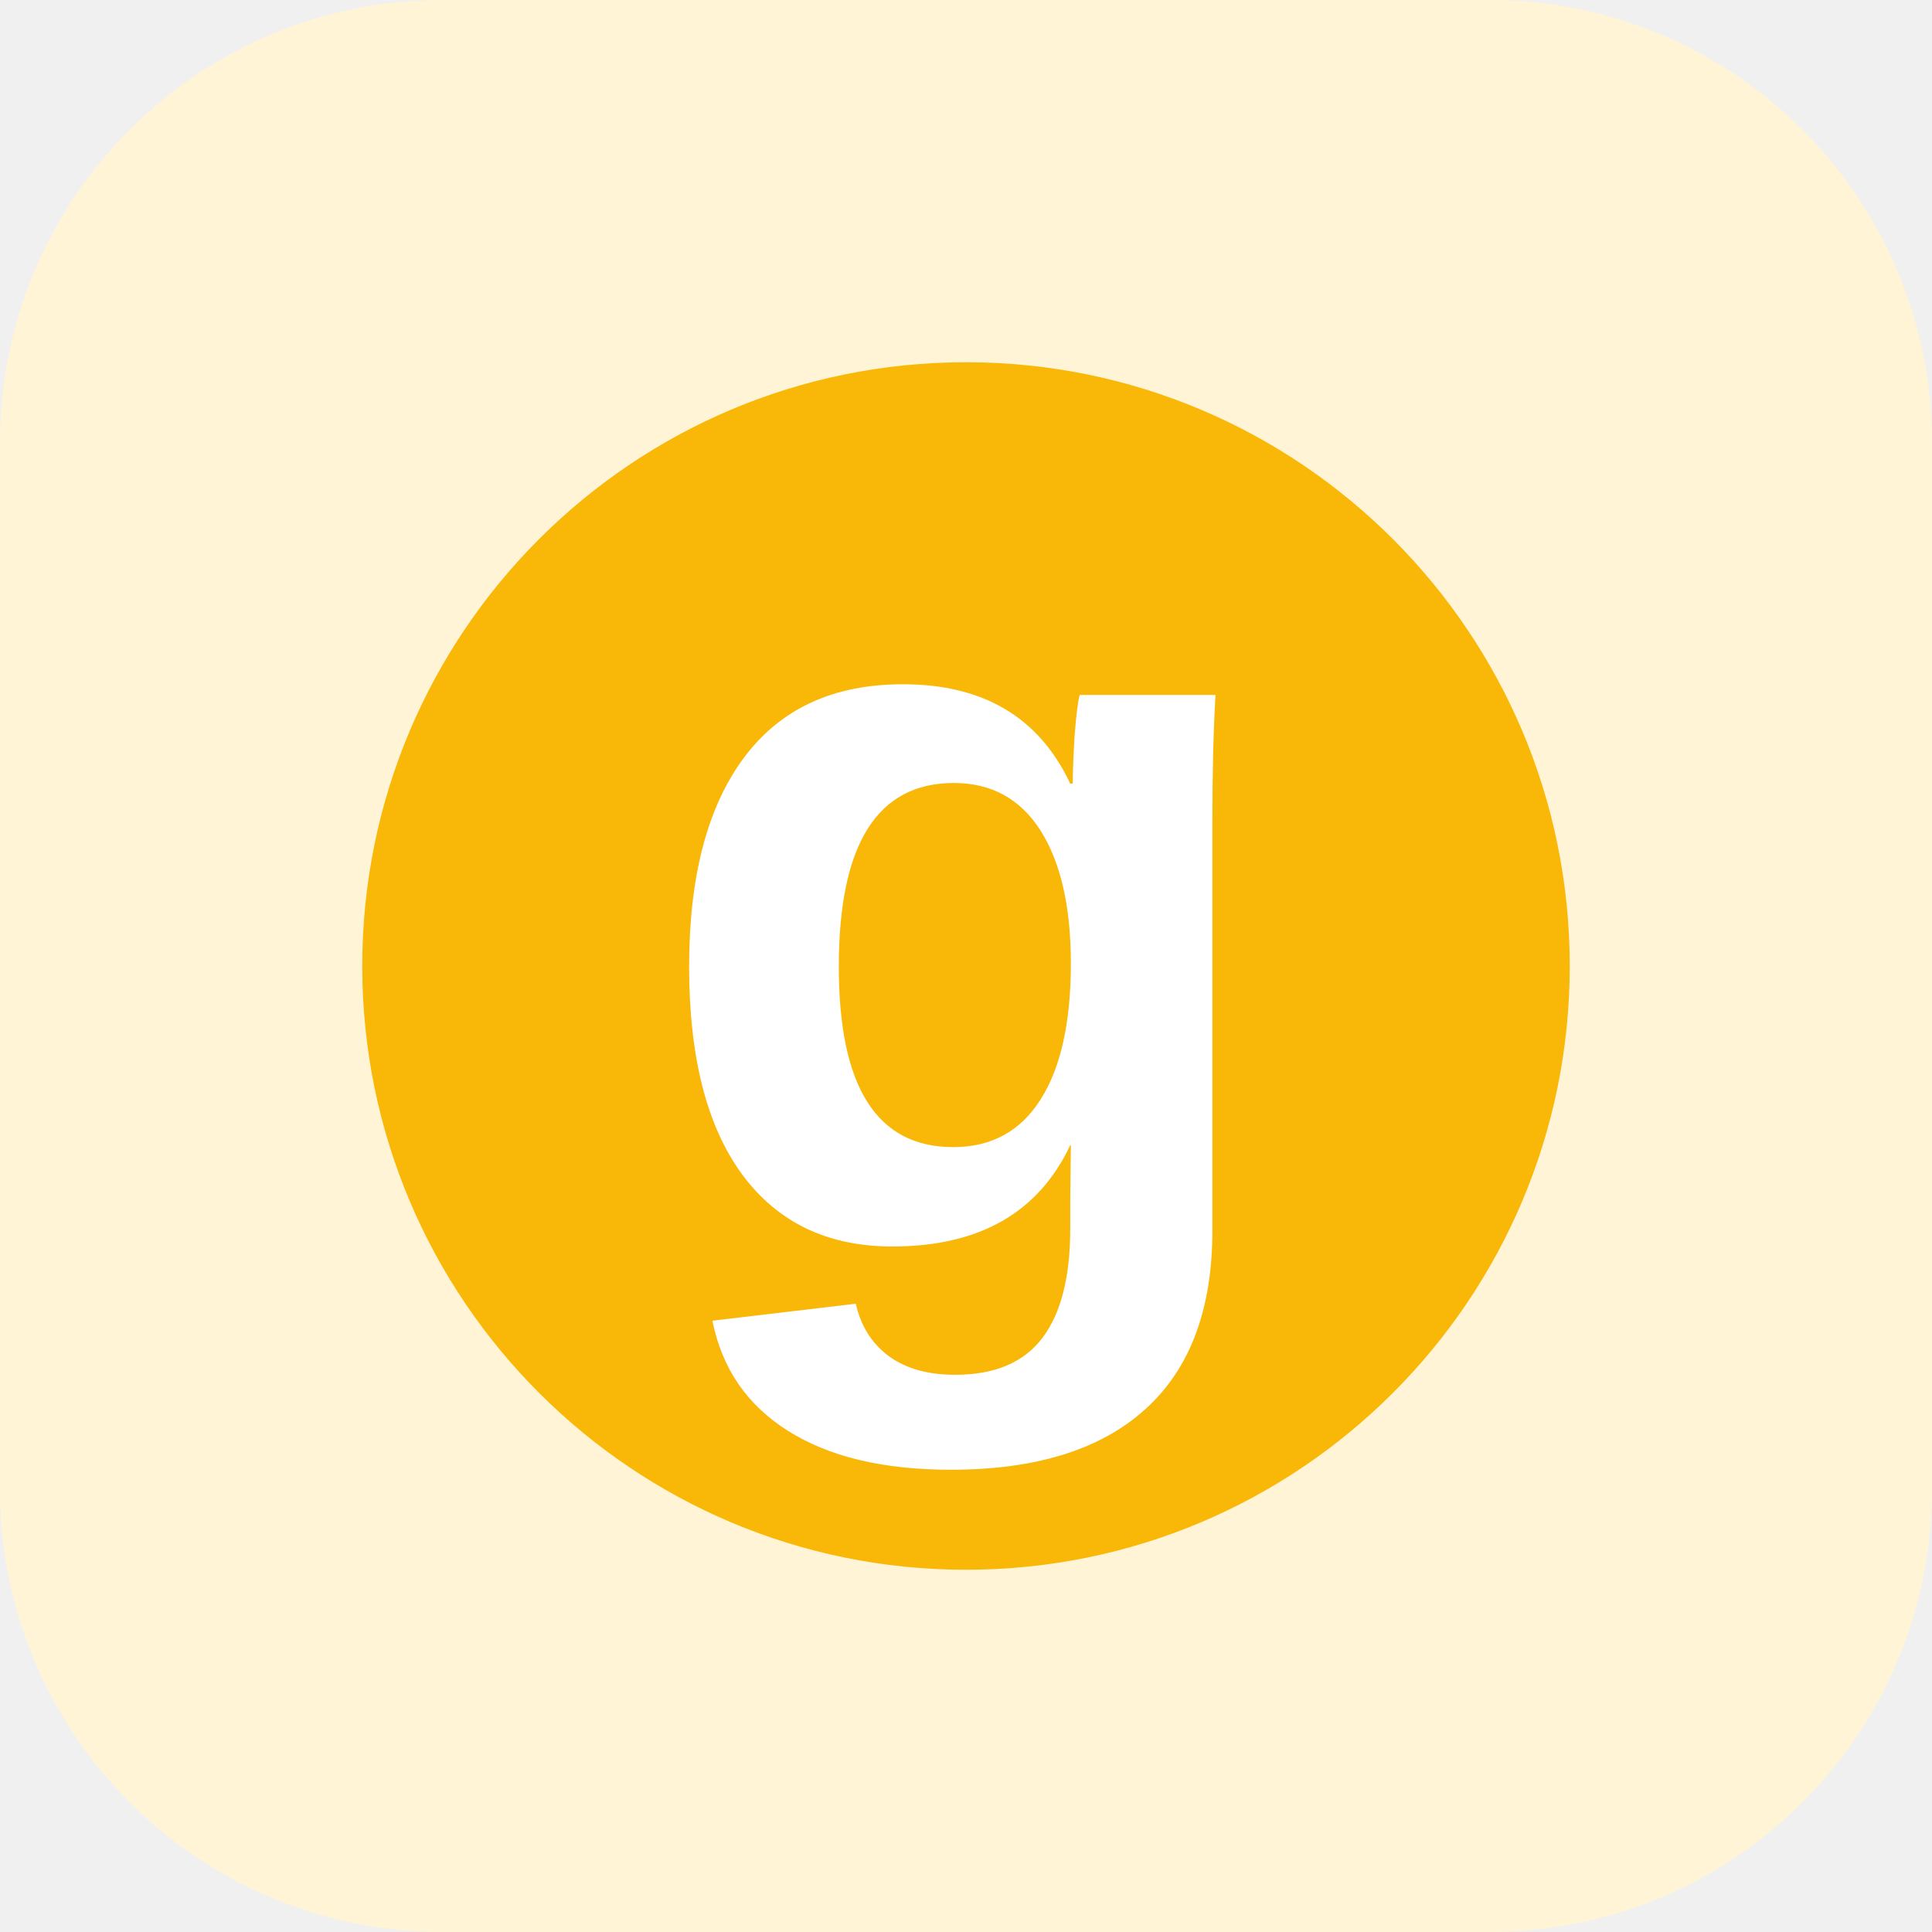
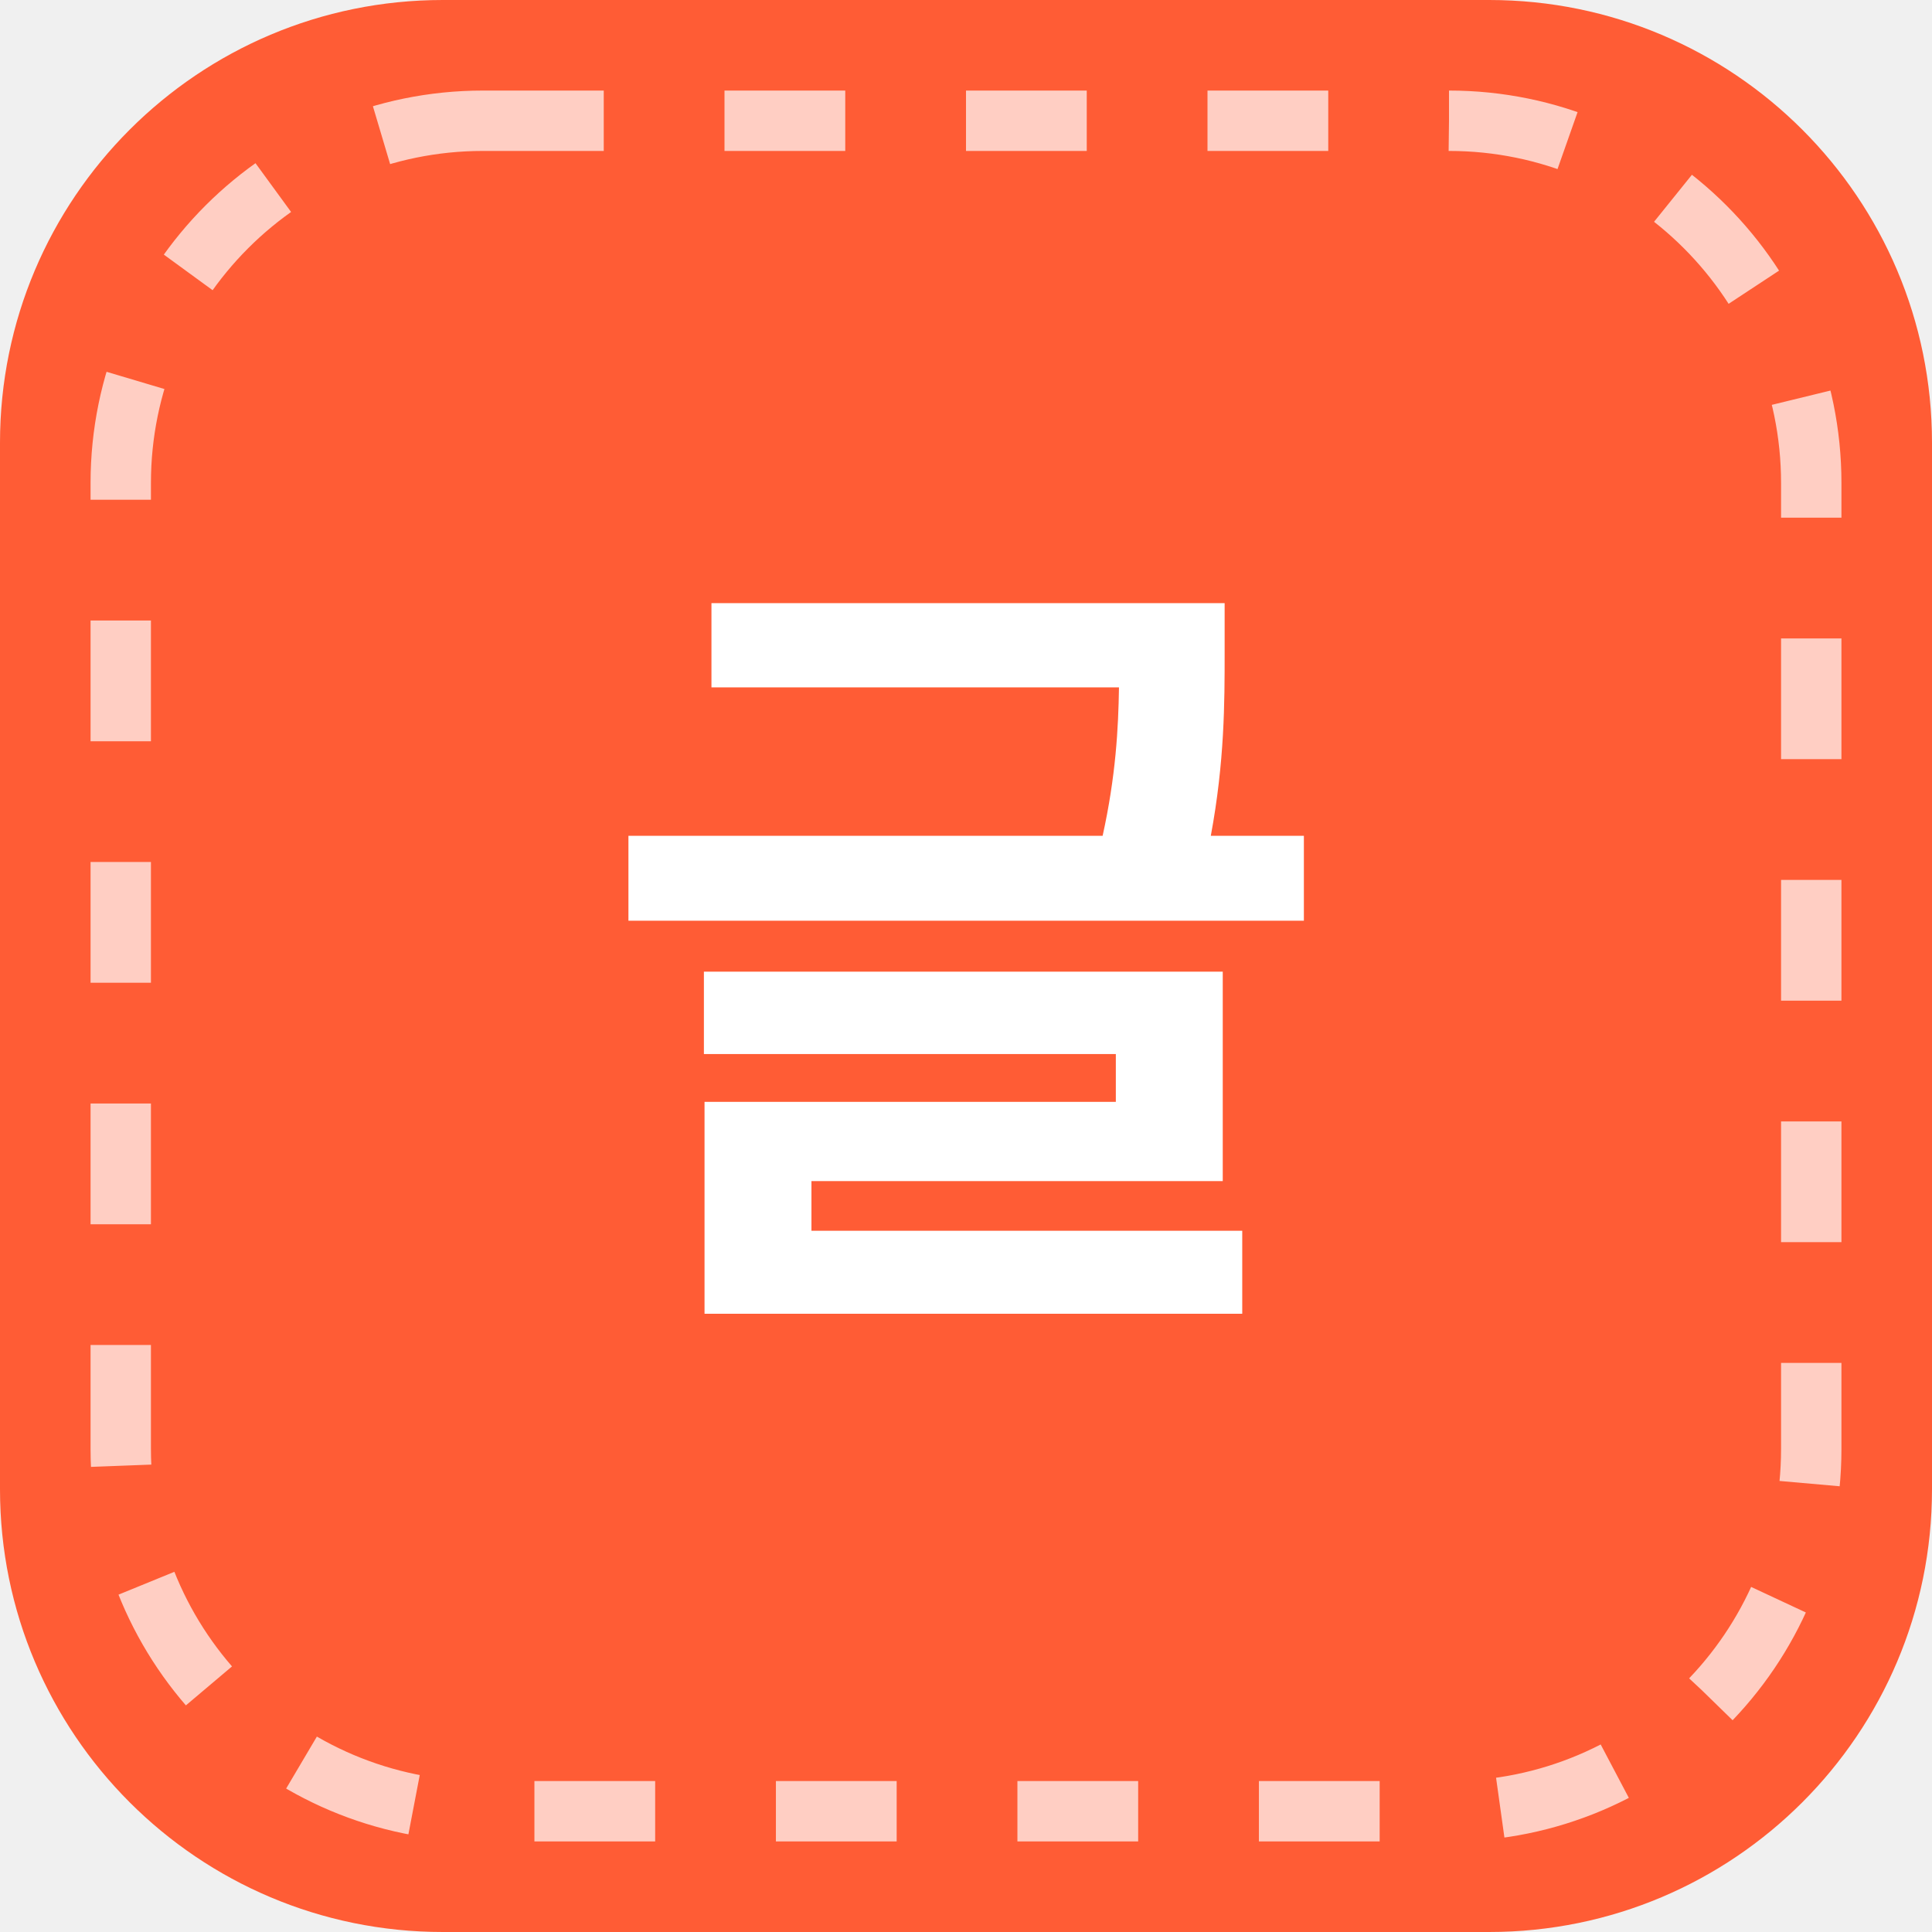
<svg xmlns="http://www.w3.org/2000/svg" viewBox="0 0 48 48">
-   <rect width="48" height="48" rx="11" fill="#fff4d6" />
-   <circle cx="24" cy="24" r="15" fill="#f9b707" />
-   <text x="24" y="31.0" text-anchor="middle" font-family="Noto Sans KR, Pretendard, Arial, sans-serif" font-size="26" font-weight="900" fill="#ffffff">g</text>
+   <rect width="48" height="48" rx="11" fill="#ff5c35" />
+   <text x="24" y="31.0" text-anchor="middle" font-family="Noto Sans KR, Pretendard, Arial, sans-serif" font-size="20" font-weight="900" fill="#ffffff">글</text>
+   <rect x="3" y="3" width="42" height="42" rx="9" fill="none" stroke="#fff" stroke-width="1.5" stroke-dasharray="3 3" opacity=".7" />
</svg>
